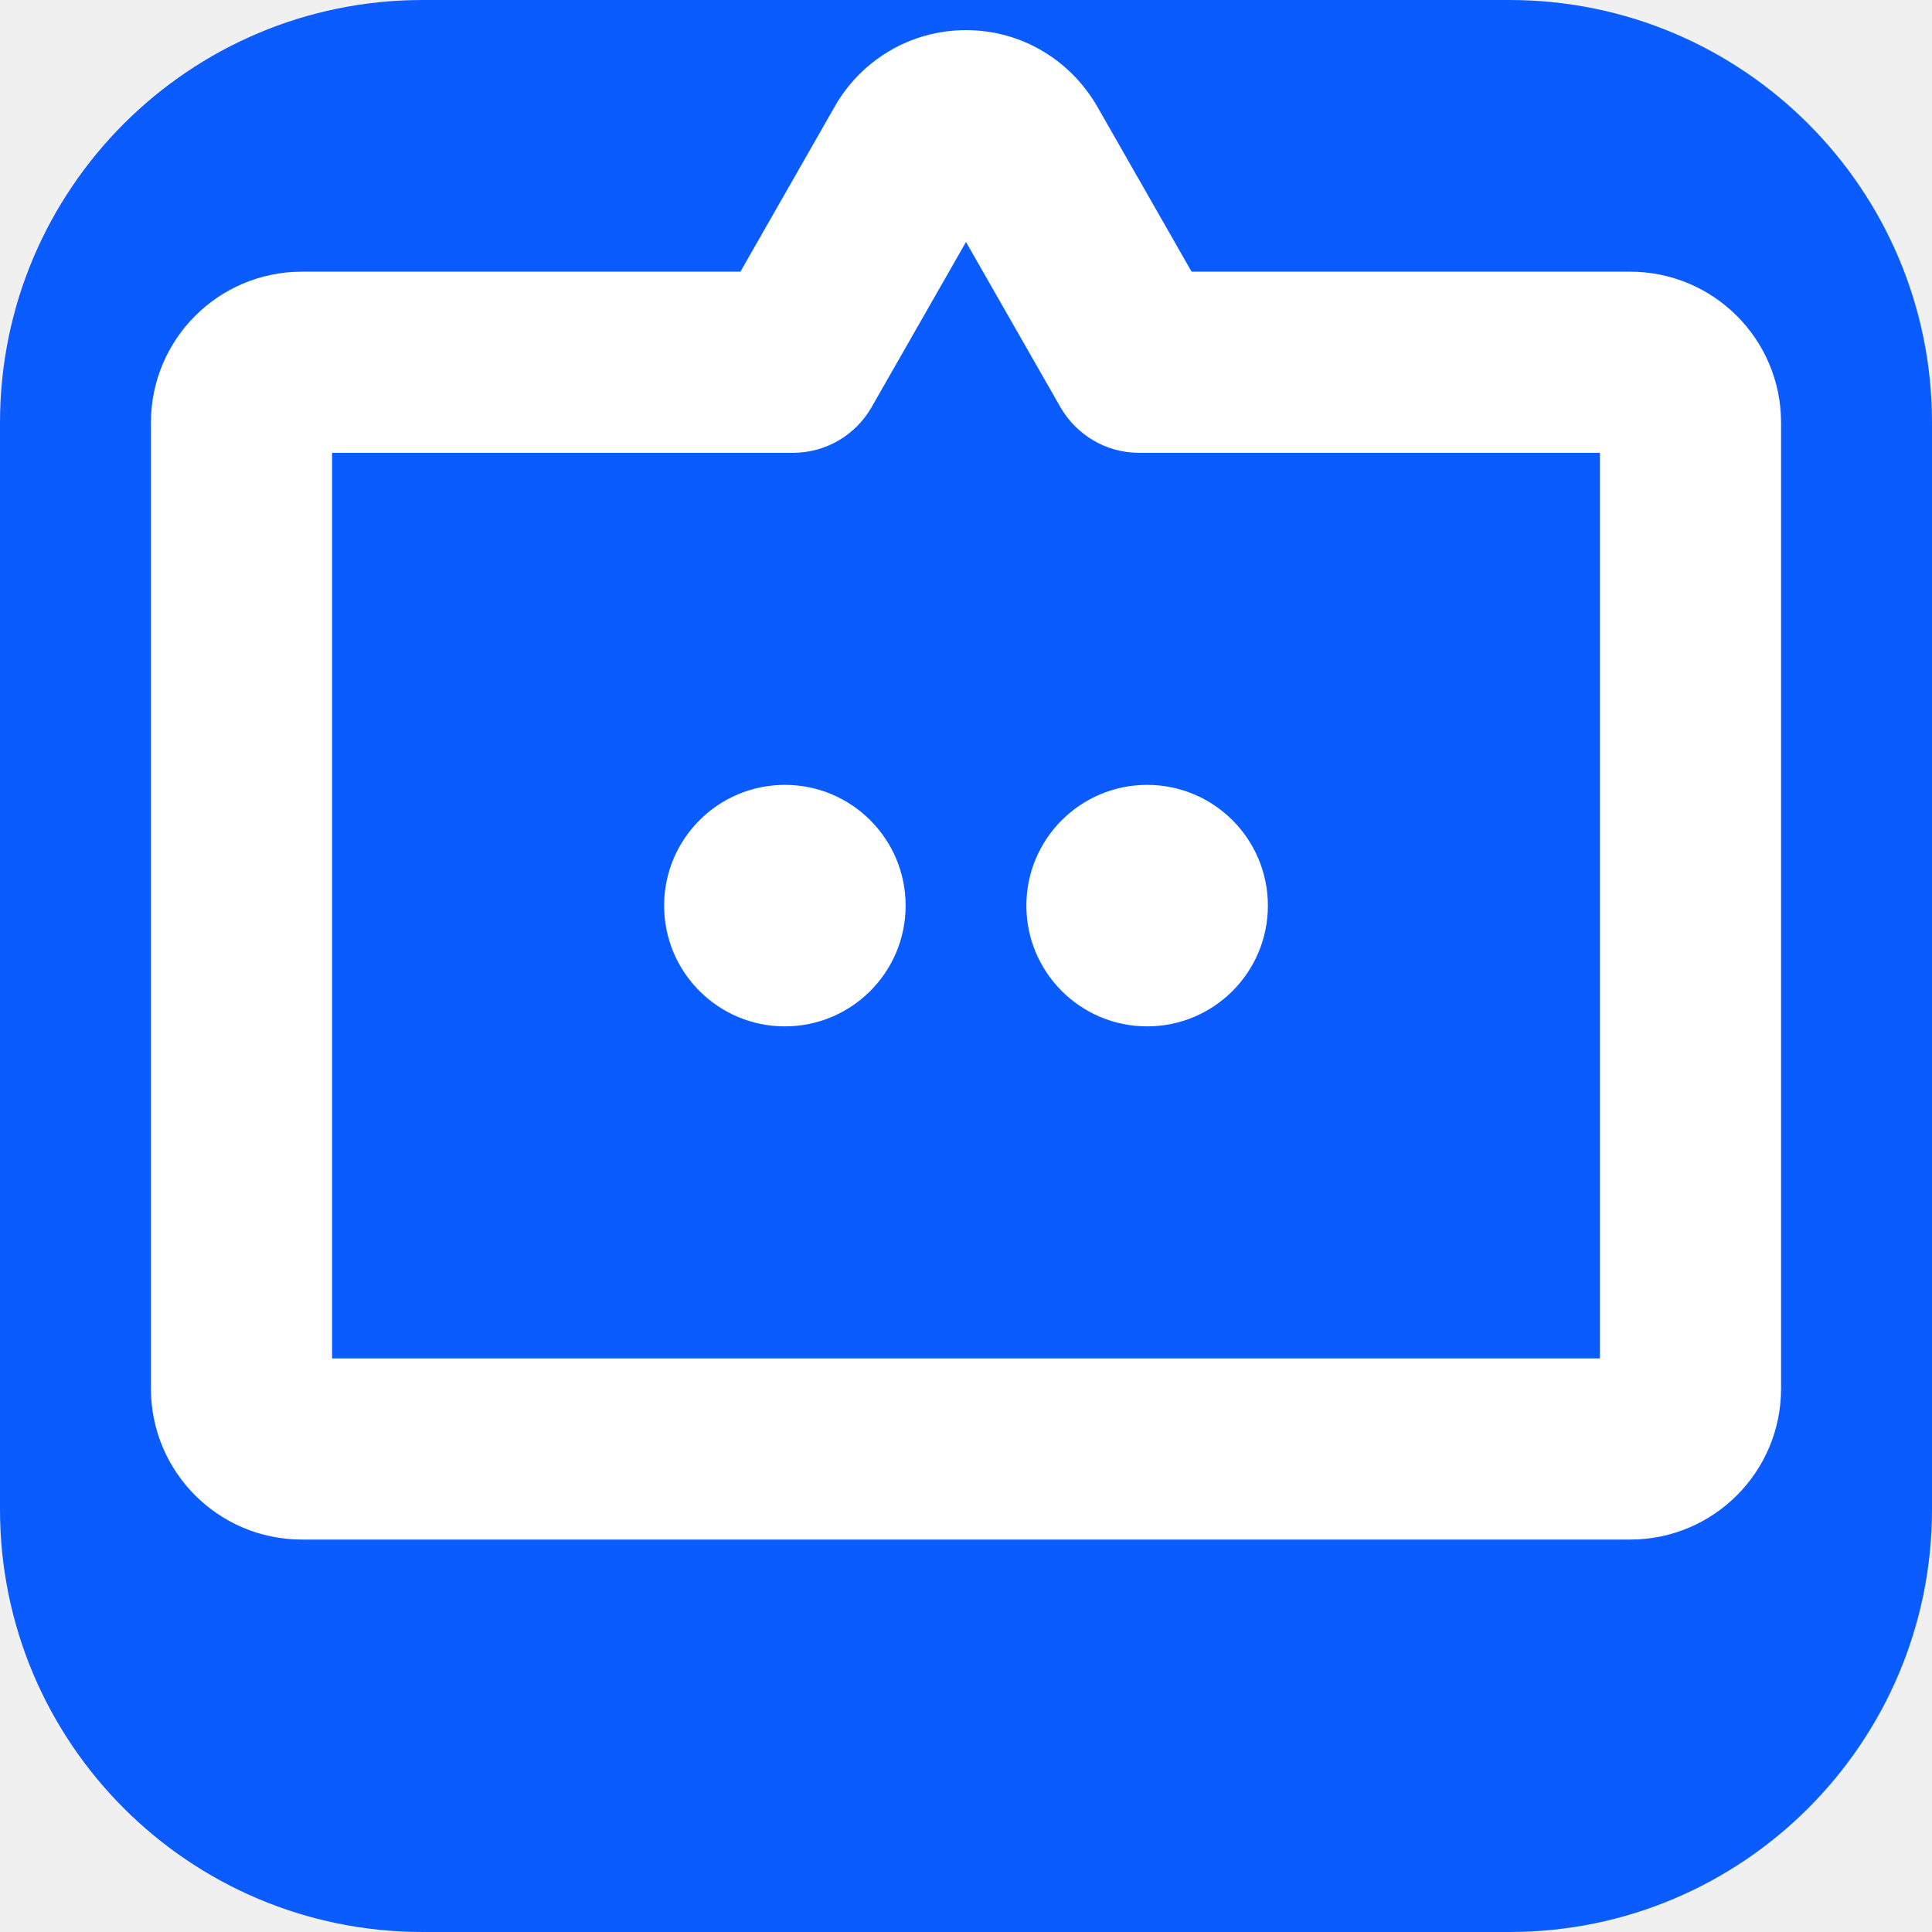
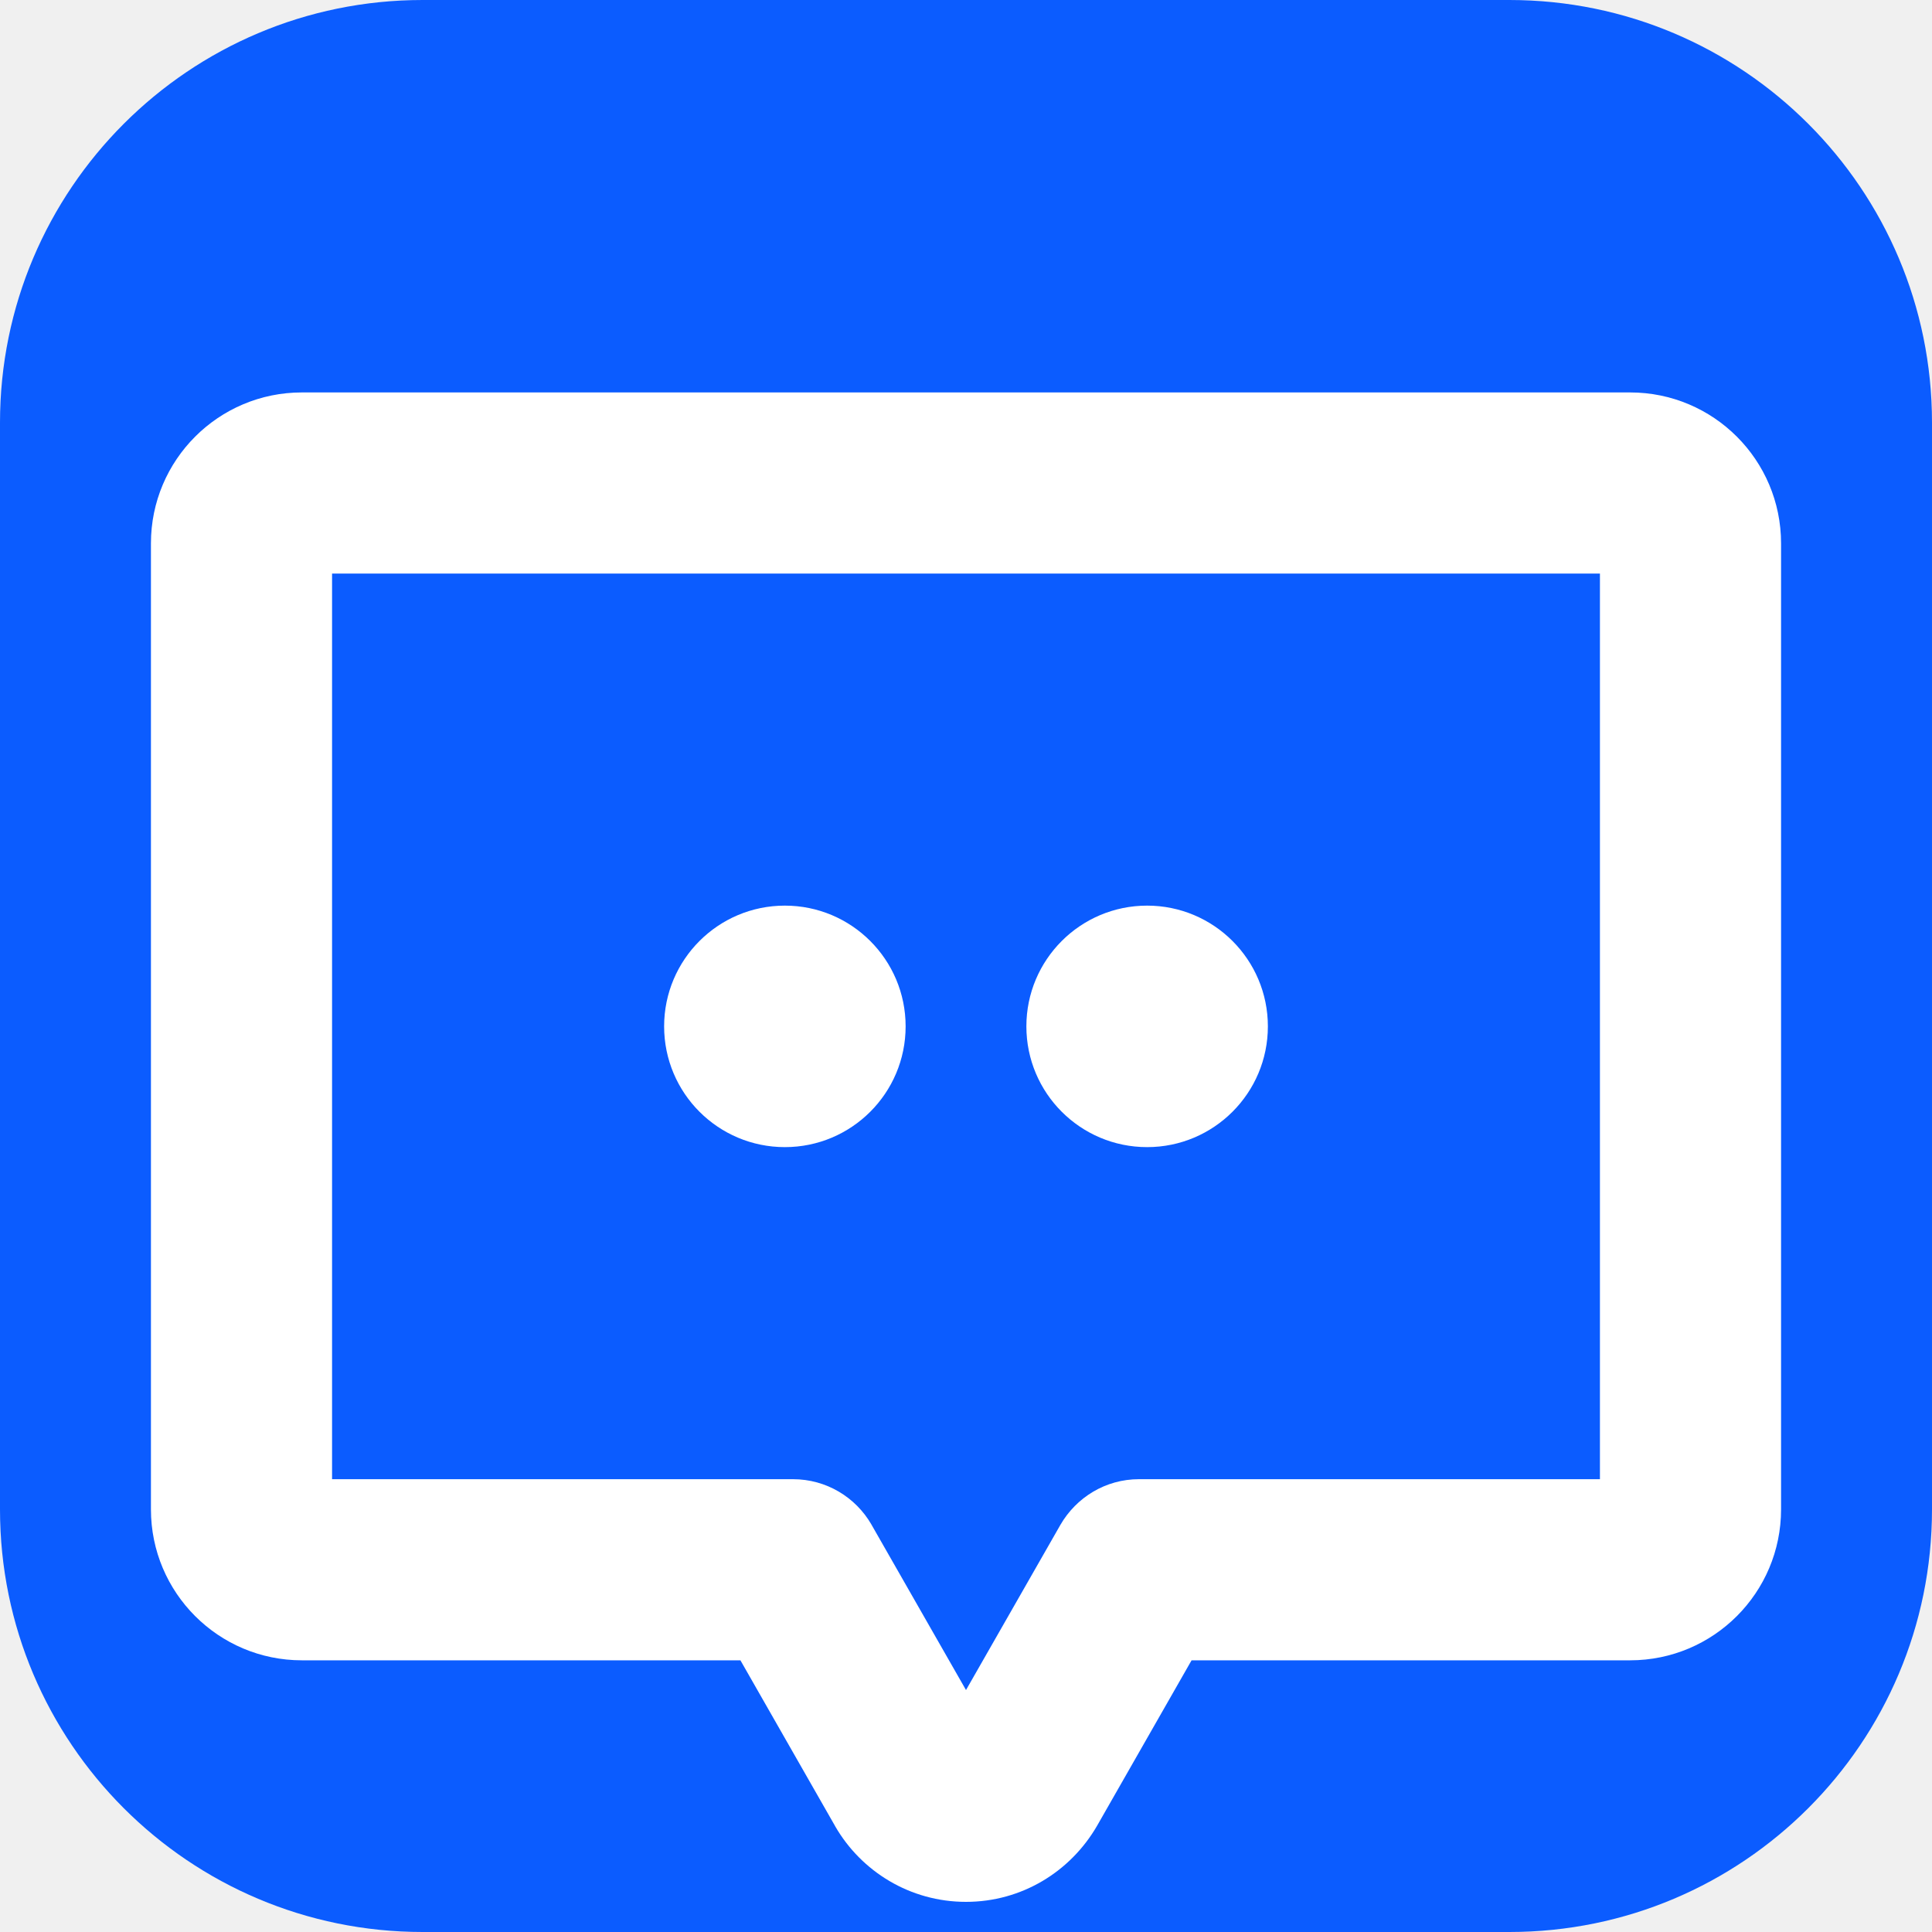
<svg xmlns="http://www.w3.org/2000/svg" viewBox="0 0 1024 1024" role="img" aria-labelledby="title">
  <rect width="1024" height="1024" rx="224" fill="#0b5cff" />
-   <path fill="#fff" d="M352 480c0 35.346 28.654 64 64 64s64-28.654 64-64c0-35.346-28.654-64-64-64v0c-35.346 0-64 28.654-64 64v0zM608 416c35.346 0 64 28.654 64 64s-28.654 64-64 64c-35.346 0-64-28.654-64-64v0c0-35.346 28.654-64 64-64v0zM944 736v-512c0-44.183-35.817-80-80-80v0h-232.44l-50.080-87.68c-14.043-24.275-39.885-40.345-69.48-40.345s-55.437 16.070-69.275 39.961l-0.205 0.384-50.080 87.68h-232.44c-44.183 0-80 35.817-80 80v0 512c0 44.183 35.817 80 80 80v0h704c44.183 0 80-35.817 80-80v0zM848 720h-672v-480h244.28c17.753-0.002 33.254-9.64 41.557-23.969l0.123-0.231 50.040-87.56 50.040 87.56c8.426 14.56 23.927 24.198 41.68 24.2h244.28z" />
+   <path fill="#fff" transform="translate(0 1024) scale(1 -1)" d="M352 480c0 35.346 28.654 64 64 64s64-28.654 64-64c0-35.346-28.654-64-64-64v0c-35.346 0-64 28.654-64 64v0zM608 416c35.346 0 64 28.654 64 64s-28.654 64-64 64c-35.346 0-64-28.654-64-64v0c0-35.346 28.654-64 64-64v0zM944 736v-512c0-44.183-35.817-80-80-80v0h-232.44l-50.080-87.68c-14.043-24.275-39.885-40.345-69.48-40.345s-55.437 16.070-69.275 39.961l-0.205 0.384-50.080 87.68h-232.44c-44.183 0-80 35.817-80 80v0 512c0 44.183 35.817 80 80 80v0h704c44.183 0 80-35.817 80-80v0zM848 720h-672v-480h244.28c17.753-0.002 33.254-9.64 41.557-23.969l0.123-0.231 50.040-87.56 50.040 87.56c8.426 14.56 23.927 24.198 41.68 24.2h244.28z" />
</svg>
